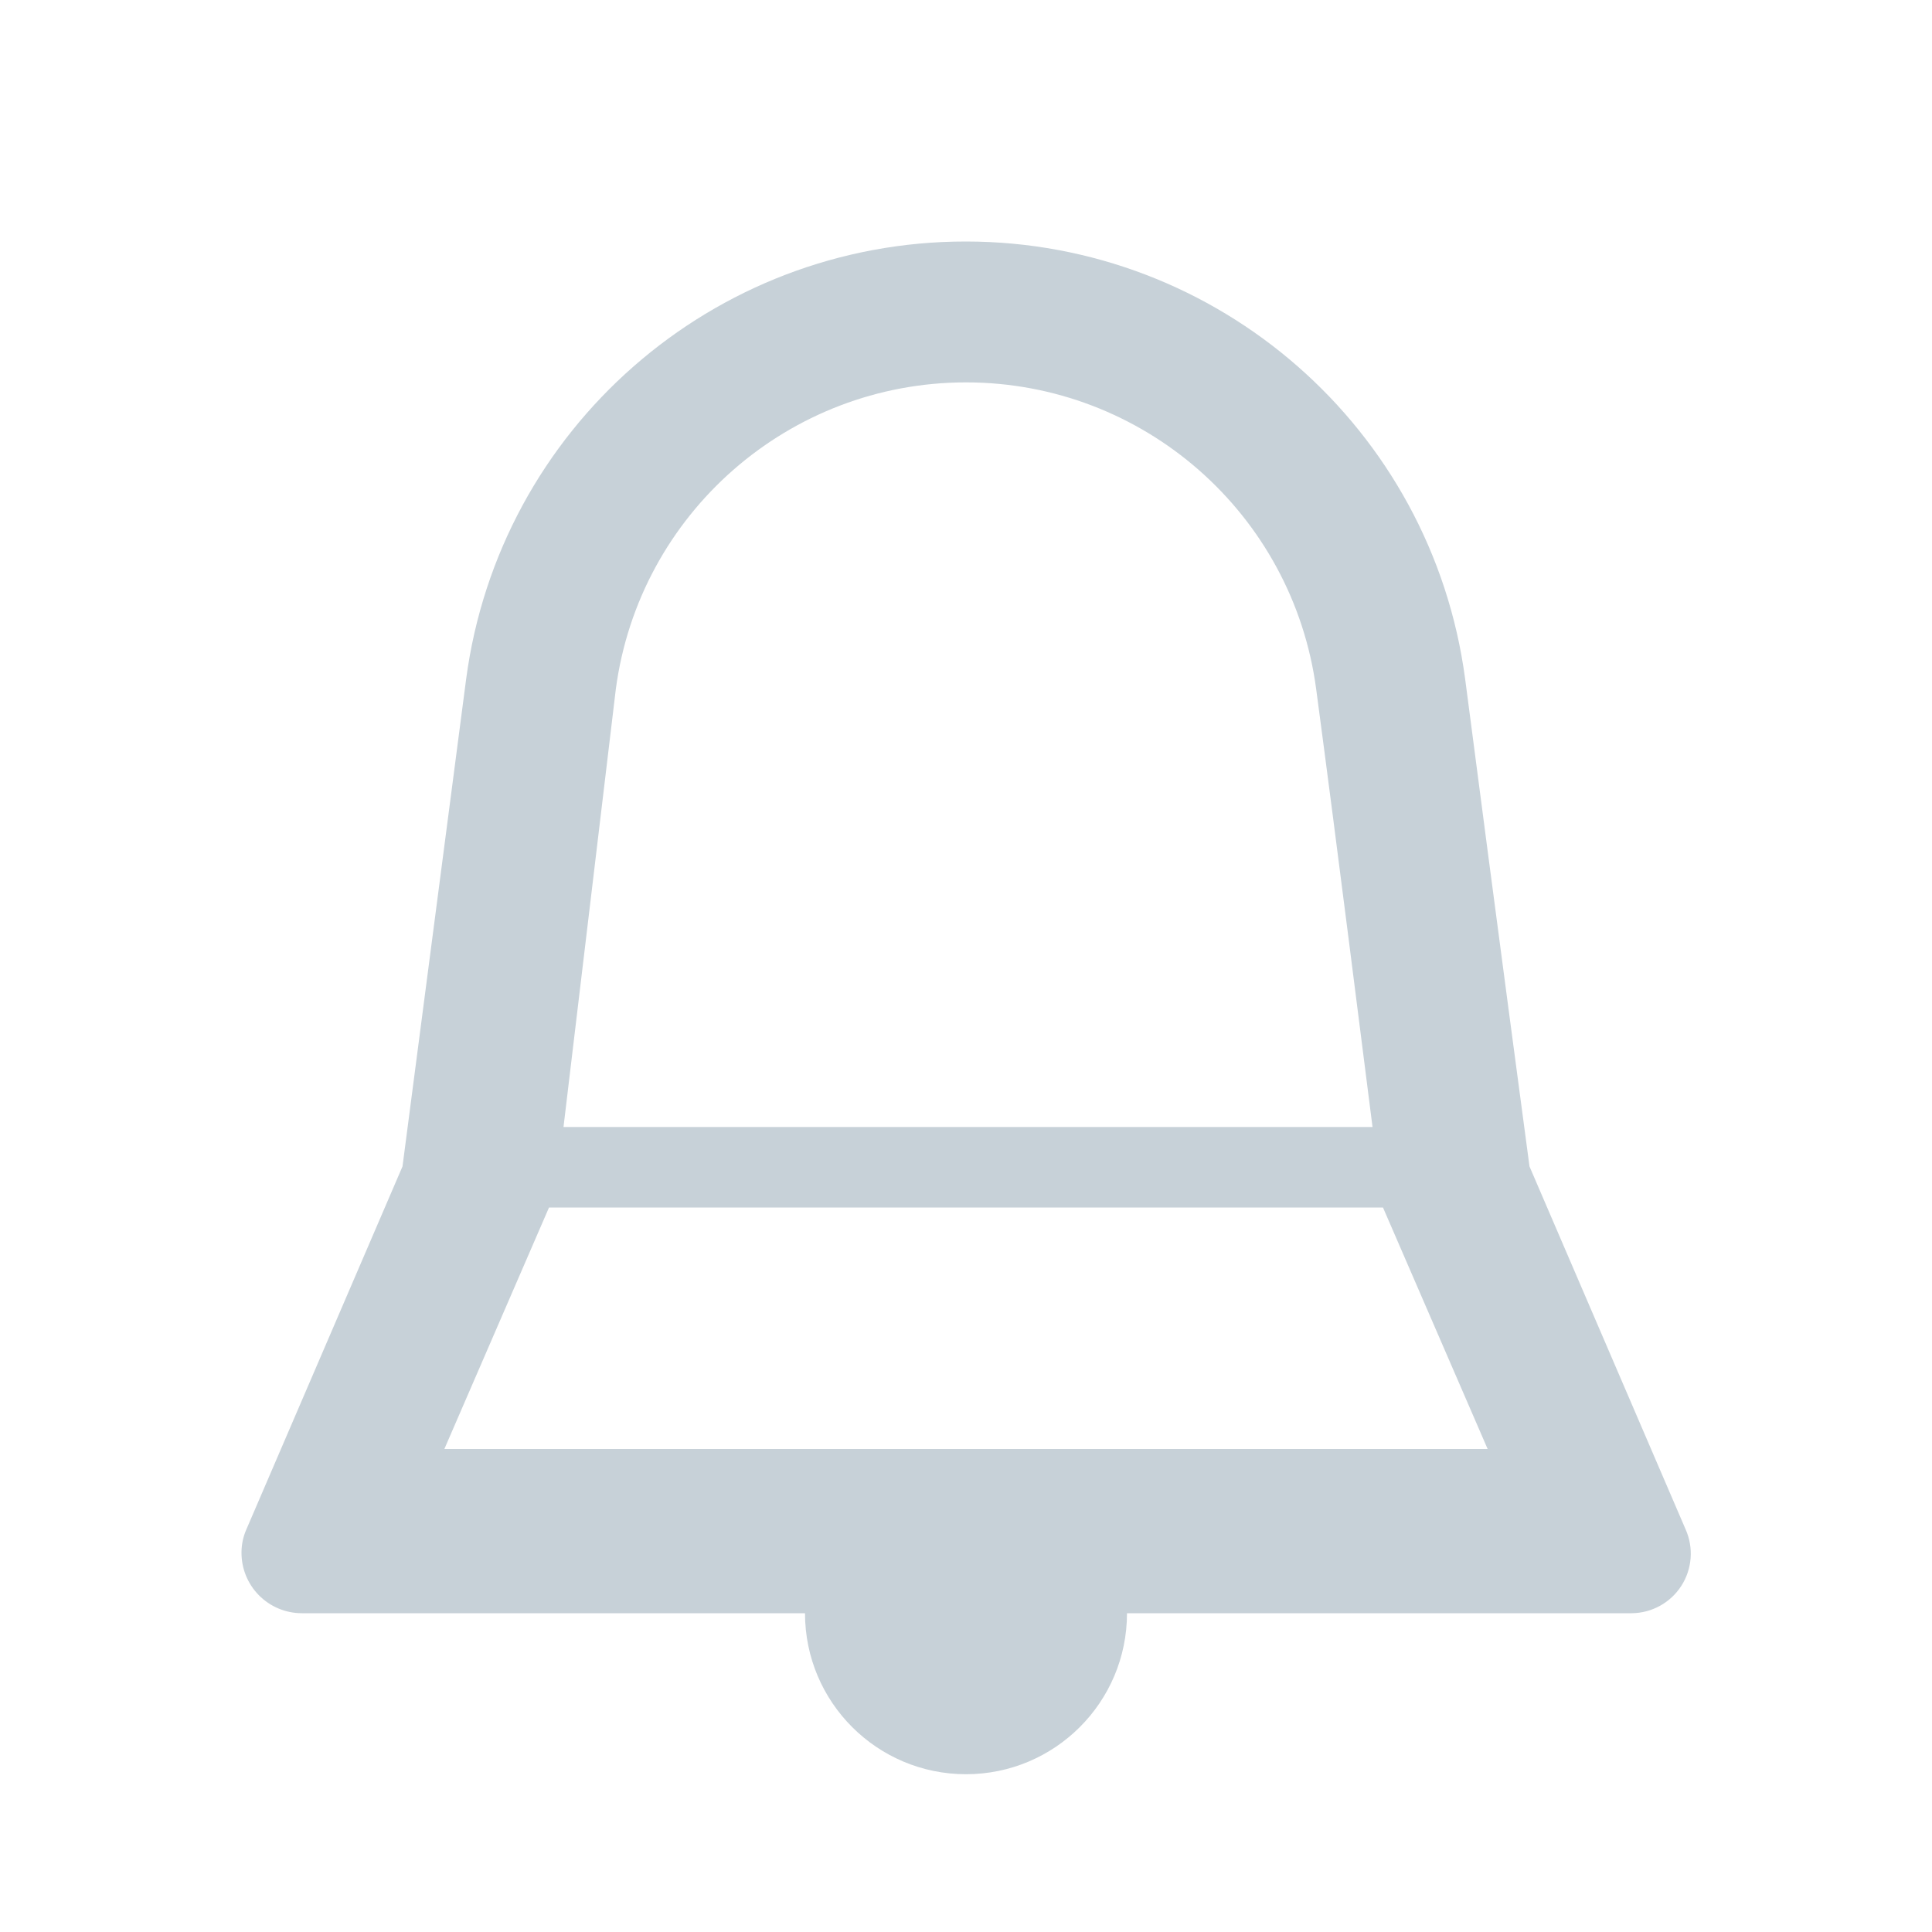
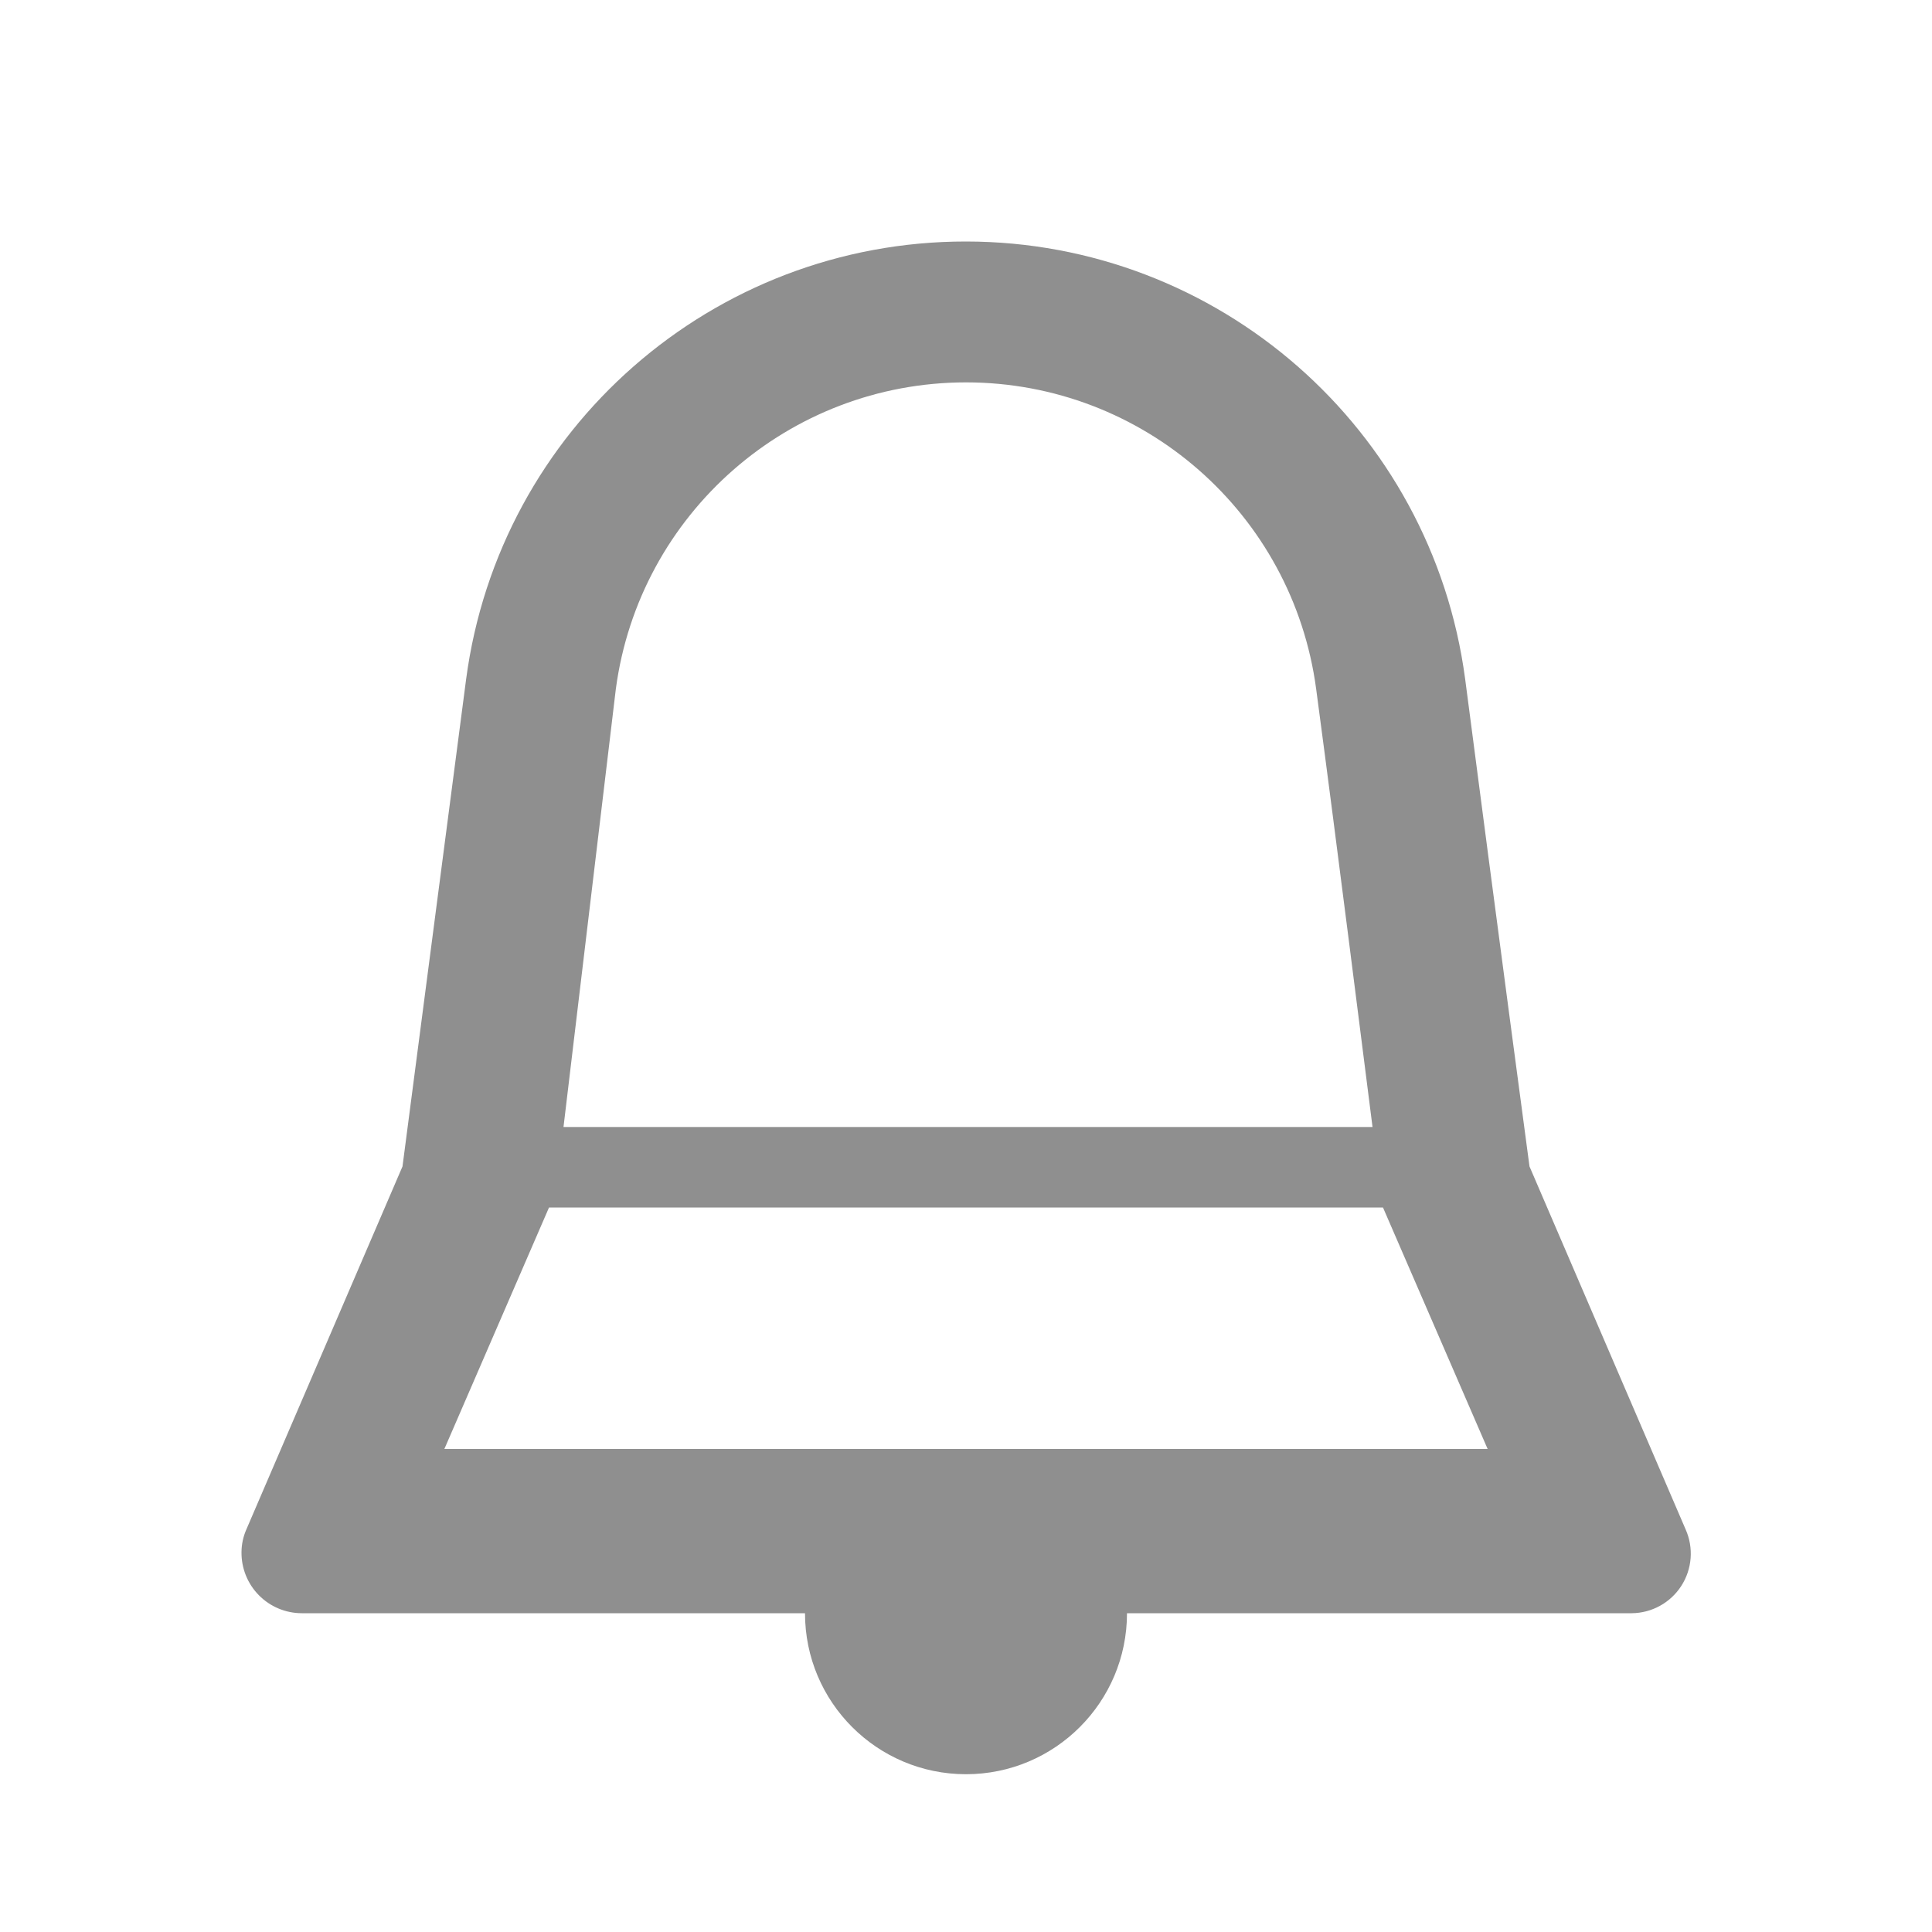
<svg xmlns="http://www.w3.org/2000/svg" viewBox="0 0 24 24" width="24px" height="24px" x="0" y="0" preserveAspectRatio="xMinYMin meet" class="nav-icon" focusable="false">
-   <path d="M20.94,19L19,14.49s-0.41-3.06-.8-6.06A6.26,6.26,0,0,0,12,3h0A6.26,6.26,0,0,0,5.79,8.44L5,14.49,3.06,19a0.71,0.71,0,0,0-.06.28,0.75,0.75,0,0,0,.75.76H10a2,2,0,1,0,4,0h6.27A0.74,0.74,0,0,0,20.94,19ZM12,4.75h0a4.39,4.39,0,0,1,4.35,3.81c0.28,2.1.56,4.35,0.7,5.44H7L7.65,8.56A4.39,4.39,0,0,1,12,4.75ZM5.52,18l1.3-3H17.18l1.3,3h-13Z" class="inactive-item" style="fill: rgb(199, 209, 216)" />
+   <path d="M20.94,19L19,14.49s-0.41-3.06-.8-6.06A6.26,6.26,0,0,0,12,3h0A6.26,6.26,0,0,0,5.79,8.44L5,14.49,3.06,19a0.71,0.71,0,0,0-.06.28,0.75,0.75,0,0,0,.75.76H10a2,2,0,1,0,4,0h6.27A0.74,0.74,0,0,0,20.94,19ZM12,4.75h0a4.39,4.39,0,0,1,4.35,3.81c0.28,2.1.56,4.35,0.7,5.44H7L7.65,8.56A4.39,4.39,0,0,1,12,4.75ZM5.52,18l1.3-3H17.18l1.3,3h-13Z" class="inactive-item" style="fill: #00000070" />
</svg>
